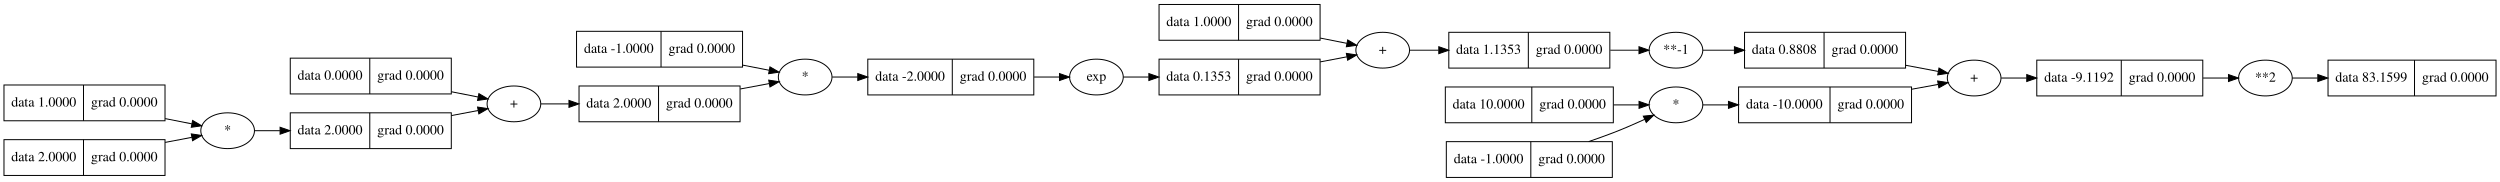
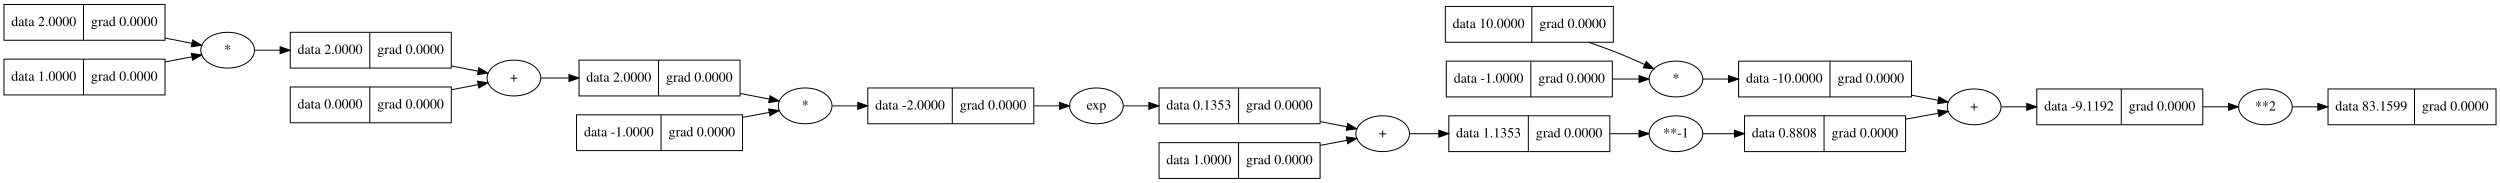
- <svg xmlns="http://www.w3.org/2000/svg" width="2515pt" height="183pt" viewBox="0.00 0.00 2515.00 183.00">
-   <g id="graph0" class="graph" transform="scale(1 1) rotate(0) translate(4 179)">
-     <polygon fill="white" stroke="transparent" points="-4,4 -4,-179 2511,-179 2511,4 -4,4" />
+ <svg xmlns="http://www.w3.org/2000/svg" width="2515pt" height="184pt" viewBox="0.00 0.00 2515.00 184.00">
+   <g id="graph0" class="graph" transform="scale(1 1) rotate(0) translate(4 180)">
+     <polygon fill="white" stroke="transparent" points="-4,4 -4,-180 2511,-180 2511,4 -4,4" />
    <g id="node1" class="node">
-       <polygon fill="none" stroke="black" points="1745,-55.5 1745,-91.5 1919,-91.5 1919,-55.5 1745,-55.5" />
-       <text text-anchor="middle" x="1791" y="-69.8" font-family="Times,serif" font-size="14.00">data -10.0000</text>
-       <polyline fill="none" stroke="black" points="1837,-55.5 1837,-91.5 " />
-       <text text-anchor="middle" x="1878" y="-69.8" font-family="Times,serif" font-size="14.00">grad 0.0000</text>
+       <polygon fill="none" stroke="black" points="2045,-54.5 2045,-90.5 2212,-90.5 2212,-54.5 2045,-54.5" />
+       <text text-anchor="middle" x="2087.5" y="-68.8" font-family="Times,serif" font-size="14.00">data -9.1192</text>
+       <polyline fill="none" stroke="black" points="2130,-54.5 2130,-90.5 " />
+       <text text-anchor="middle" x="2171" y="-68.8" font-family="Times,serif" font-size="14.00">grad 0.0000</text>
+     </g>
+     <g id="node25" class="node">
+       <ellipse fill="none" stroke="black" cx="2275" cy="-72.5" rx="27" ry="18" />
+       <text text-anchor="middle" x="2275" y="-68.8" font-family="Times,serif" font-size="14.00">**2</text>
+     </g>
+     <g id="edge11" class="edge">
+       <path fill="none" stroke="black" d="M2212.3,-72.5C2221.14,-72.5 2229.77,-72.5 2237.64,-72.5" />
+       <polygon fill="black" stroke="black" points="2237.85,-76 2247.85,-72.5 2237.85,-69 2237.85,-76" />
+     </g>
+     <g id="node2" class="node">
+       <ellipse fill="none" stroke="black" cx="1982" cy="-72.5" rx="27" ry="18" />
+       <text text-anchor="middle" x="1982" y="-68.8" font-family="Times,serif" font-size="14.00">+</text>
+     </g>
+     <g id="edge1" class="edge">
+       <path fill="none" stroke="black" d="M2009.17,-72.5C2016.75,-72.5 2025.5,-72.5 2034.74,-72.5" />
+       <polygon fill="black" stroke="black" points="2034.92,-76 2044.92,-72.5 2034.92,-69 2034.92,-76" />
+     </g>
+     <g id="node3" class="node">
+       <polygon fill="none" stroke="black" points="869,-55.5 869,-91.5 1036,-91.5 1036,-55.5 869,-55.5" />
+       <text text-anchor="middle" x="911.5" y="-69.8" font-family="Times,serif" font-size="14.00">data -2.0000</text>
+       <polyline fill="none" stroke="black" points="954,-55.5 954,-91.5 " />
+       <text text-anchor="middle" x="995" y="-69.8" font-family="Times,serif" font-size="14.00">grad 0.0000</text>
+     </g>
+     <g id="node8" class="node">
+       <ellipse fill="none" stroke="black" cx="1099" cy="-73.5" rx="27" ry="18" />
+       <text text-anchor="middle" x="1099" y="-69.8" font-family="Times,serif" font-size="14.00">exp</text>
+     </g>
+     <g id="edge21" class="edge">
+       <path fill="none" stroke="black" d="M1036.3,-73.5C1045.14,-73.5 1053.77,-73.5 1061.64,-73.5" />
+       <polygon fill="black" stroke="black" points="1061.85,-77 1071.85,-73.5 1061.85,-70 1061.85,-77" />
+     </g>
+     <g id="node4" class="node">
+       <ellipse fill="none" stroke="black" cx="806" cy="-73.5" rx="27" ry="18" />
+       <text text-anchor="middle" x="806" y="-69.8" font-family="Times,serif" font-size="14.00">*</text>
+     </g>
+     <g id="edge2" class="edge">
+       <path fill="none" stroke="black" d="M833.17,-73.5C840.75,-73.5 849.5,-73.5 858.74,-73.5" />
+       <polygon fill="black" stroke="black" points="858.92,-77 868.92,-73.5 858.92,-70 858.92,-77" />
+     </g>
+     <g id="node5" class="node">
+       <polygon fill="none" stroke="black" points="578.5,-83.5 578.5,-119.5 740.5,-119.5 740.5,-83.5 578.5,-83.5" />
+       <text text-anchor="middle" x="618.5" y="-97.8" font-family="Times,serif" font-size="14.00">data 2.0000</text>
+       <polyline fill="none" stroke="black" points="658.5,-83.5 658.5,-119.5 " />
+       <text text-anchor="middle" x="699.5" y="-97.8" font-family="Times,serif" font-size="14.00">grad 0.0000</text>
+     </g>
+     <g id="edge15" class="edge">
+       <path fill="none" stroke="black" d="M740.78,-85.94C750.96,-83.97 760.92,-82.04 769.85,-80.31" />
+       <polygon fill="black" stroke="black" points="770.65,-83.72 779.8,-78.38 769.32,-76.85 770.65,-83.72" />
+     </g>
+     <g id="node6" class="node">
+       <ellipse fill="none" stroke="black" cx="513" cy="-101.5" rx="27" ry="18" />
+       <text text-anchor="middle" x="513" y="-97.8" font-family="Times,serif" font-size="14.00">+</text>
+     </g>
+     <g id="edge3" class="edge">
+       <path fill="none" stroke="black" d="M540.17,-101.5C548.4,-101.5 558.01,-101.5 568.12,-101.5" />
+       <polygon fill="black" stroke="black" points="568.37,-105 578.37,-101.5 568.37,-98 568.37,-105" />
+     </g>
+     <g id="node7" class="node">
+       <polygon fill="none" stroke="black" points="1162,-55.5 1162,-91.5 1324,-91.5 1324,-55.5 1162,-55.5" />
+       <text text-anchor="middle" x="1202" y="-69.8" font-family="Times,serif" font-size="14.00">data 0.1353</text>
+       <polyline fill="none" stroke="black" points="1242,-55.5 1242,-91.5 " />
+       <text text-anchor="middle" x="1283" y="-69.8" font-family="Times,serif" font-size="14.00">grad 0.0000</text>
+     </g>
+     <g id="node22" class="node">
+       <ellipse fill="none" stroke="black" cx="1387" cy="-45.5" rx="27" ry="18" />
+       <text text-anchor="middle" x="1387" y="-41.8" font-family="Times,serif" font-size="14.00">+</text>
+     </g>
+     <g id="edge23" class="edge">
+       <path fill="none" stroke="black" d="M1324.13,-57.7C1333.51,-55.85 1342.67,-54.04 1350.94,-52.41" />
+       <polygon fill="black" stroke="black" points="1351.77,-55.82 1360.9,-50.45 1350.42,-48.95 1351.77,-55.82" />
+     </g>
+     <g id="edge4" class="edge">
+       <path fill="none" stroke="black" d="M1126.04,-73.5C1133.63,-73.5 1142.38,-73.5 1151.6,-73.5" />
+       <polygon fill="black" stroke="black" points="1151.76,-77 1161.76,-73.5 1151.76,-70 1151.76,-77" />
+     </g>
+     <g id="node9" class="node">
+       <polygon fill="none" stroke="black" points="1745,-82.5 1745,-118.5 1919,-118.5 1919,-82.5 1745,-82.5" />
+       <text text-anchor="middle" x="1791" y="-96.8" font-family="Times,serif" font-size="14.00">data -10.0000</text>
+       <polyline fill="none" stroke="black" points="1837,-82.5 1837,-118.5 " />
+       <text text-anchor="middle" x="1878" y="-96.8" font-family="Times,serif" font-size="14.00">grad 0.0000</text>
+     </g>
+     <g id="edge16" class="edge">
+       <path fill="none" stroke="black" d="M1919.09,-84.21C1928.48,-82.44 1937.6,-80.71 1945.83,-79.15" />
+       <polygon fill="black" stroke="black" points="1946.56,-82.58 1955.73,-77.28 1945.25,-75.7 1946.56,-82.58" />
+     </g>
+     <g id="node10" class="node">
+       <ellipse fill="none" stroke="black" cx="1682" cy="-100.5" rx="27" ry="18" />
+       <text text-anchor="middle" x="1682" y="-96.8" font-family="Times,serif" font-size="14.00">*</text>
+     </g>
+     <g id="edge5" class="edge">
+       <path fill="none" stroke="black" d="M1709.12,-100.5C1716.68,-100.5 1725.4,-100.5 1734.64,-100.5" />
+       <polygon fill="black" stroke="black" points="1734.83,-104 1744.83,-100.5 1734.83,-97 1734.83,-104" />
+     </g>
+     <g id="node11" class="node">
+       <polygon fill="none" stroke="black" points="1450,-137.5 1450,-173.5 1619,-173.5 1619,-137.5 1450,-137.5" />
+       <text text-anchor="middle" x="1493.5" y="-151.8" font-family="Times,serif" font-size="14.00">data 10.0000</text>
+       <polyline fill="none" stroke="black" points="1537,-137.5 1537,-173.5 " />
+       <text text-anchor="middle" x="1578" y="-151.8" font-family="Times,serif" font-size="14.00">grad 0.0000</text>
+     </g>
+     <g id="edge18" class="edge">
+       <path fill="none" stroke="black" d="M1594.19,-137.44C1602.57,-134.59 1611.04,-131.57 1619,-128.5 1629.44,-124.47 1640.64,-119.59 1650.61,-115.04" />
+       <polygon fill="black" stroke="black" points="1652.13,-118.19 1659.73,-110.81 1649.18,-111.84 1652.13,-118.19" />
+     </g>
+     <g id="node12" class="node">
+       <polygon fill="none" stroke="black" points="0,-139.5 0,-175.5 162,-175.5 162,-139.5 0,-139.5" />
+       <text text-anchor="middle" x="40" y="-153.8" font-family="Times,serif" font-size="14.00">data 2.0000</text>
+       <polyline fill="none" stroke="black" points="80,-139.5 80,-175.5 " />
+       <text text-anchor="middle" x="121" y="-153.8" font-family="Times,serif" font-size="14.00">grad 0.0000</text>
+     </g>
+     <g id="node14" class="node">
+       <ellipse fill="none" stroke="black" cx="225" cy="-129.5" rx="27" ry="18" />
+       <text text-anchor="middle" x="225" y="-125.8" font-family="Times,serif" font-size="14.00">*</text>
+     </g>
+     <g id="edge20" class="edge">
+       <path fill="none" stroke="black" d="M162.13,-141.7C171.51,-139.85 180.67,-138.04 188.94,-136.41" />
+       <polygon fill="black" stroke="black" points="189.77,-139.82 198.9,-134.45 188.42,-132.95 189.77,-139.82" />
+     </g>
+     <g id="node13" class="node">
+       <polygon fill="none" stroke="black" points="288,-111.5 288,-147.5 450,-147.5 450,-111.5 288,-111.5" />
+       <text text-anchor="middle" x="328" y="-125.8" font-family="Times,serif" font-size="14.00">data 2.0000</text>
+       <polyline fill="none" stroke="black" points="368,-111.5 368,-147.5 " />
+       <text text-anchor="middle" x="409" y="-125.8" font-family="Times,serif" font-size="14.00">grad 0.0000</text>
+     </g>
+     <g id="edge14" class="edge">
+       <path fill="none" stroke="black" d="M450.13,-113.7C459.51,-111.85 468.67,-110.04 476.94,-108.41" />
+       <polygon fill="black" stroke="black" points="477.77,-111.82 486.9,-106.45 476.42,-104.95 477.77,-111.82" />
+     </g>
+     <g id="edge6" class="edge">
+       <path fill="none" stroke="black" d="M252.04,-129.5C259.63,-129.5 268.38,-129.5 277.6,-129.5" />
+       <polygon fill="black" stroke="black" points="277.76,-133 287.76,-129.5 277.76,-126 277.76,-133" />
+     </g>
+     <g id="node15" class="node">
+       <polygon fill="none" stroke="black" points="288,-56.5 288,-92.5 450,-92.5 450,-56.5 288,-56.5" />
+       <text text-anchor="middle" x="328" y="-70.8" font-family="Times,serif" font-size="14.00">data 0.0000</text>
+       <polyline fill="none" stroke="black" points="368,-56.5 368,-92.5 " />
+       <text text-anchor="middle" x="409" y="-70.8" font-family="Times,serif" font-size="14.00">grad 0.0000</text>
+     </g>
+     <g id="edge10" class="edge">
+       <path fill="none" stroke="black" d="M450.13,-89.74C459.51,-91.52 468.67,-93.26 476.94,-94.83" />
+       <polygon fill="black" stroke="black" points="476.43,-98.3 486.9,-96.73 477.73,-91.42 476.43,-98.3" />
+     </g>
+     <g id="node16" class="node">
+       <polygon fill="none" stroke="black" points="576,-28.5 576,-64.5 743,-64.5 743,-28.5 576,-28.5" />
+       <text text-anchor="middle" x="618.5" y="-42.8" font-family="Times,serif" font-size="14.00">data -1.0000</text>
+       <polyline fill="none" stroke="black" points="661,-28.5 661,-64.5 " />
+       <text text-anchor="middle" x="702" y="-42.8" font-family="Times,serif" font-size="14.00">grad 0.0000</text>
+     </g>
+     <g id="edge13" class="edge">
+       <path fill="none" stroke="black" d="M743.3,-61.97C752.61,-63.71 761.68,-65.41 769.88,-66.94" />
+       <polygon fill="black" stroke="black" points="769.27,-70.38 779.75,-68.78 770.56,-63.5 769.27,-70.38" />
    </g>
    <g id="node17" class="node">
-       <ellipse fill="none" stroke="black" cx="1982" cy="-100.5" rx="27" ry="18" />
-       <text text-anchor="middle" x="1982" y="-96.8" font-family="Times,serif" font-size="14.00">+</text>
+       <polygon fill="none" stroke="black" points="1751,-27.5 1751,-63.5 1913,-63.5 1913,-27.5 1751,-27.5" />
+       <text text-anchor="middle" x="1791" y="-41.8" font-family="Times,serif" font-size="14.00">data 0.8808</text>
+       <polyline fill="none" stroke="black" points="1831,-27.5 1831,-63.5 " />
+       <text text-anchor="middle" x="1872" y="-41.8" font-family="Times,serif" font-size="14.00">grad 0.0000</text>
+     </g>
+     <g id="edge22" class="edge">
+       <path fill="none" stroke="black" d="M1913.06,-60.11C1924.59,-62.21 1935.92,-64.28 1945.92,-66.1" />
+       <polygon fill="black" stroke="black" points="1945.35,-69.55 1955.82,-67.91 1946.61,-62.67 1945.35,-69.55" />
+     </g>
+     <g id="node18" class="node">
+       <ellipse fill="none" stroke="black" cx="1682" cy="-45.5" rx="27" ry="18" />
+       <text text-anchor="middle" x="1682" y="-41.8" font-family="Times,serif" font-size="14.00">**-1</text>
+     </g>
+     <g id="edge7" class="edge">
+       <path fill="none" stroke="black" d="M1709.12,-45.5C1718.3,-45.5 1729.2,-45.5 1740.65,-45.5" />
+       <polygon fill="black" stroke="black" points="1740.82,-49 1750.82,-45.5 1740.82,-42 1740.82,-49" />
+     </g>
+     <g id="node19" class="node">
+       <polygon fill="none" stroke="black" points="1451,-82.5 1451,-118.5 1618,-118.5 1618,-82.5 1451,-82.5" />
+       <text text-anchor="middle" x="1493.5" y="-96.8" font-family="Times,serif" font-size="14.00">data -1.0000</text>
+       <polyline fill="none" stroke="black" points="1536,-82.5 1536,-118.5 " />
+       <text text-anchor="middle" x="1577" y="-96.8" font-family="Times,serif" font-size="14.00">grad 0.0000</text>
+     </g>
+     <g id="edge17" class="edge">
+       <path fill="none" stroke="black" d="M1618.03,-100.5C1627.41,-100.5 1636.57,-100.5 1644.87,-100.5" />
+       <polygon fill="black" stroke="black" points="1644.87,-104 1654.87,-100.5 1644.87,-97 1644.87,-104" />
+     </g>
+     <g id="node20" class="node">
+       <polygon fill="none" stroke="black" points="1162,-0.5 1162,-36.5 1324,-36.5 1324,-0.5 1162,-0.5" />
+       <text text-anchor="middle" x="1202" y="-14.8" font-family="Times,serif" font-size="14.00">data 1.0000</text>
+       <polyline fill="none" stroke="black" points="1242,-0.5 1242,-36.5 " />
+       <text text-anchor="middle" x="1283" y="-14.8" font-family="Times,serif" font-size="14.00">grad 0.0000</text>
+     </g>
+     <g id="edge19" class="edge">
+       <path fill="none" stroke="black" d="M1324.13,-33.74C1333.51,-35.52 1342.67,-37.26 1350.94,-38.83" />
+       <polygon fill="black" stroke="black" points="1350.43,-42.3 1360.9,-40.73 1351.73,-35.42 1350.43,-42.3" />
+     </g>
+     <g id="node21" class="node">
+       <polygon fill="none" stroke="black" points="1453.5,-27.5 1453.5,-63.5 1615.5,-63.5 1615.5,-27.5 1453.5,-27.5" />
+       <text text-anchor="middle" x="1493.5" y="-41.8" font-family="Times,serif" font-size="14.00">data 1.1353</text>
+       <polyline fill="none" stroke="black" points="1533.5,-27.5 1533.5,-63.5 " />
+       <text text-anchor="middle" x="1574.5" y="-41.8" font-family="Times,serif" font-size="14.00">grad 0.0000</text>
+     </g>
+     <g id="edge24" class="edge">
+       <path fill="none" stroke="black" d="M1615.91,-45.5C1625.91,-45.5 1635.71,-45.5 1644.56,-45.5" />
+       <polygon fill="black" stroke="black" points="1644.81,-49 1654.81,-45.5 1644.81,-42 1644.81,-49" />
+     </g>
+     <g id="edge8" class="edge">
+       <path fill="none" stroke="black" d="M1414.01,-45.5C1422.56,-45.5 1432.6,-45.5 1443.17,-45.5" />
+       <polygon fill="black" stroke="black" points="1443.43,-49 1453.43,-45.5 1443.43,-42 1443.43,-49" />
+     </g>
+     <g id="node23" class="node">
+       <polygon fill="none" stroke="black" points="0,-84.5 0,-120.5 162,-120.5 162,-84.5 0,-84.5" />
+       <text text-anchor="middle" x="40" y="-98.8" font-family="Times,serif" font-size="14.00">data 1.0000</text>
+       <polyline fill="none" stroke="black" points="80,-84.5 80,-120.5 " />
+       <text text-anchor="middle" x="121" y="-98.8" font-family="Times,serif" font-size="14.00">grad 0.0000</text>
    </g>
    <g id="edge12" class="edge">
-       <path fill="none" stroke="black" d="M1919.09,-89.21C1928.48,-90.92 1937.6,-92.58 1945.83,-94.08" />
-       <polygon fill="black" stroke="black" points="1945.27,-97.54 1955.73,-95.89 1946.52,-90.65 1945.27,-97.54" />
-     </g>
-     <g id="node2" class="node">
-       <ellipse fill="none" stroke="black" cx="1682" cy="-73.5" rx="27" ry="18" />
-       <text text-anchor="middle" x="1682" y="-69.8" font-family="Times,serif" font-size="14.00">*</text>
-     </g>
-     <g id="edge1" class="edge">
-       <path fill="none" stroke="black" d="M1709.12,-73.5C1716.68,-73.5 1725.4,-73.5 1734.64,-73.5" />
-       <polygon fill="black" stroke="black" points="1734.83,-77 1744.83,-73.5 1734.83,-70 1734.83,-77" />
-     </g>
-     <g id="node3" class="node">
-       <polygon fill="none" stroke="black" points="869,-83.5 869,-119.5 1036,-119.5 1036,-83.5 869,-83.5" />
-       <text text-anchor="middle" x="911.5" y="-97.8" font-family="Times,serif" font-size="14.00">data -2.0000</text>
-       <polyline fill="none" stroke="black" points="954,-83.5 954,-119.5 " />
-       <text text-anchor="middle" x="995" y="-97.8" font-family="Times,serif" font-size="14.00">grad 0.0000</text>
-     </g>
-     <g id="node25" class="node">
-       <ellipse fill="none" stroke="black" cx="1099" cy="-101.5" rx="27" ry="18" />
-       <text text-anchor="middle" x="1099" y="-97.8" font-family="Times,serif" font-size="14.00">exp</text>
-     </g>
-     <g id="edge11" class="edge">
-       <path fill="none" stroke="black" d="M1036.3,-101.5C1045.14,-101.5 1053.77,-101.5 1061.64,-101.5" />
-       <polygon fill="black" stroke="black" points="1061.85,-105 1071.85,-101.5 1061.85,-98 1061.85,-105" />
-     </g>
-     <g id="node4" class="node">
-       <ellipse fill="none" stroke="black" cx="806" cy="-101.5" rx="27" ry="18" />
-       <text text-anchor="middle" x="806" y="-97.8" font-family="Times,serif" font-size="14.00">*</text>
-     </g>
-     <g id="edge2" class="edge">
-       <path fill="none" stroke="black" d="M833.17,-101.5C840.75,-101.5 849.5,-101.5 858.74,-101.5" />
-       <polygon fill="black" stroke="black" points="858.92,-105 868.92,-101.5 858.92,-98 858.92,-105" />
-     </g>
-     <g id="node5" class="node">
-       <polygon fill="none" stroke="black" points="1453.5,-110.5 1453.5,-146.5 1615.5,-146.5 1615.5,-110.5 1453.5,-110.5" />
-       <text text-anchor="middle" x="1493.5" y="-124.8" font-family="Times,serif" font-size="14.00">data 1.1353</text>
-       <polyline fill="none" stroke="black" points="1533.5,-110.5 1533.5,-146.5 " />
-       <text text-anchor="middle" x="1574.5" y="-124.8" font-family="Times,serif" font-size="14.00">grad 0.0000</text>
-     </g>
-     <g id="node9" class="node">
-       <ellipse fill="none" stroke="black" cx="1682" cy="-128.5" rx="27" ry="18" />
-       <text text-anchor="middle" x="1682" y="-124.8" font-family="Times,serif" font-size="14.00">**-1</text>
-     </g>
-     <g id="edge14" class="edge">
-       <path fill="none" stroke="black" d="M1615.91,-128.5C1625.91,-128.5 1635.71,-128.5 1644.56,-128.5" />
-       <polygon fill="black" stroke="black" points="1644.81,-132 1654.81,-128.5 1644.81,-125 1644.81,-132" />
-     </g>
-     <g id="node6" class="node">
-       <ellipse fill="none" stroke="black" cx="1387" cy="-128.5" rx="27" ry="18" />
-       <text text-anchor="middle" x="1387" y="-124.8" font-family="Times,serif" font-size="14.00">+</text>
-     </g>
-     <g id="edge3" class="edge">
-       <path fill="none" stroke="black" d="M1414.01,-128.5C1422.56,-128.5 1432.6,-128.5 1443.17,-128.5" />
-       <polygon fill="black" stroke="black" points="1443.43,-132 1453.43,-128.5 1443.43,-125 1443.43,-132" />
-     </g>
-     <g id="node7" class="node">
-       <polygon fill="none" stroke="black" points="288,-84.5 288,-120.5 450,-120.5 450,-84.5 288,-84.5" />
-       <text text-anchor="middle" x="328" y="-98.8" font-family="Times,serif" font-size="14.00">data 0.0000</text>
-       <polyline fill="none" stroke="black" points="368,-84.5 368,-120.5 " />
-       <text text-anchor="middle" x="409" y="-98.8" font-family="Times,serif" font-size="14.00">grad 0.0000</text>
-     </g>
-     <g id="node23" class="node">
-       <ellipse fill="none" stroke="black" cx="513" cy="-74.5" rx="27" ry="18" />
-       <text text-anchor="middle" x="513" y="-70.8" font-family="Times,serif" font-size="14.00">+</text>
-     </g>
-     <g id="edge13" class="edge">
-       <path fill="none" stroke="black" d="M450.13,-86.7C459.51,-84.85 468.67,-83.04 476.94,-81.41" />
-       <polygon fill="black" stroke="black" points="477.77,-84.82 486.9,-79.45 476.42,-77.95 477.77,-84.82" />
-     </g>
-     <g id="node8" class="node">
-       <polygon fill="none" stroke="black" points="1751,-110.5 1751,-146.5 1913,-146.5 1913,-110.5 1751,-110.5" />
-       <text text-anchor="middle" x="1791" y="-124.8" font-family="Times,serif" font-size="14.00">data 0.8808</text>
-       <polyline fill="none" stroke="black" points="1831,-110.5 1831,-146.5 " />
-       <text text-anchor="middle" x="1872" y="-124.8" font-family="Times,serif" font-size="14.00">grad 0.0000</text>
-     </g>
-     <g id="edge19" class="edge">
-       <path fill="none" stroke="black" d="M1913.06,-113.35C1924.59,-111.17 1935.92,-109.03 1945.92,-107.14" />
-       <polygon fill="black" stroke="black" points="1946.64,-110.56 1955.82,-105.26 1945.34,-103.68 1946.64,-110.56" />
-     </g>
-     <g id="edge4" class="edge">
-       <path fill="none" stroke="black" d="M1709.12,-128.5C1718.3,-128.5 1729.2,-128.5 1740.65,-128.5" />
-       <polygon fill="black" stroke="black" points="1740.82,-132 1750.82,-128.5 1740.82,-125 1740.82,-132" />
-     </g>
-     <g id="node10" class="node">
-       <polygon fill="none" stroke="black" points="288,-29.5 288,-65.5 450,-65.5 450,-29.5 288,-29.5" />
-       <text text-anchor="middle" x="328" y="-43.8" font-family="Times,serif" font-size="14.00">data 2.0000</text>
-       <polyline fill="none" stroke="black" points="368,-29.5 368,-65.5 " />
-       <text text-anchor="middle" x="409" y="-43.8" font-family="Times,serif" font-size="14.00">grad 0.0000</text>
-     </g>
-     <g id="edge22" class="edge">
-       <path fill="none" stroke="black" d="M450.13,-62.74C459.51,-64.52 468.67,-66.26 476.94,-67.83" />
-       <polygon fill="black" stroke="black" points="476.43,-71.3 486.9,-69.73 477.73,-64.42 476.43,-71.3" />
-     </g>
-     <g id="node11" class="node">
-       <ellipse fill="none" stroke="black" cx="225" cy="-47.5" rx="27" ry="18" />
-       <text text-anchor="middle" x="225" y="-43.8" font-family="Times,serif" font-size="14.00">*</text>
-     </g>
-     <g id="edge5" class="edge">
-       <path fill="none" stroke="black" d="M252.04,-47.5C259.63,-47.5 268.38,-47.5 277.6,-47.5" />
-       <polygon fill="black" stroke="black" points="277.76,-51 287.76,-47.5 277.76,-44 277.76,-51" />
-     </g>
-     <g id="node12" class="node">
-       <polygon fill="none" stroke="black" points="1162,-138.5 1162,-174.5 1324,-174.5 1324,-138.5 1162,-138.5" />
-       <text text-anchor="middle" x="1202" y="-152.8" font-family="Times,serif" font-size="14.00">data 1.0000</text>
-       <polyline fill="none" stroke="black" points="1242,-138.5 1242,-174.5 " />
-       <text text-anchor="middle" x="1283" y="-152.8" font-family="Times,serif" font-size="14.00">grad 0.0000</text>
-     </g>
-     <g id="edge16" class="edge">
-       <path fill="none" stroke="black" d="M1324.13,-140.7C1333.51,-138.85 1342.67,-137.04 1350.94,-135.41" />
-       <polygon fill="black" stroke="black" points="1351.77,-138.82 1360.9,-133.45 1350.42,-131.95 1351.77,-138.82" />
-     </g>
-     <g id="node13" class="node">
-       <polygon fill="none" stroke="black" points="0,-57.5 0,-93.5 162,-93.5 162,-57.5 0,-57.5" />
-       <text text-anchor="middle" x="40" y="-71.8" font-family="Times,serif" font-size="14.00">data 1.0000</text>
-       <polyline fill="none" stroke="black" points="80,-57.5 80,-93.5 " />
-       <text text-anchor="middle" x="121" y="-71.8" font-family="Times,serif" font-size="14.00">grad 0.0000</text>
-     </g>
-     <g id="edge17" class="edge">
-       <path fill="none" stroke="black" d="M162.13,-59.7C171.51,-57.85 180.67,-56.04 188.94,-54.41" />
-       <polygon fill="black" stroke="black" points="189.77,-57.82 198.9,-52.45 188.42,-50.95 189.77,-57.82" />
-     </g>
-     <g id="node14" class="node">
-       <polygon fill="none" stroke="black" points="2338,-82.5 2338,-118.5 2507,-118.5 2507,-82.5 2338,-82.5" />
-       <text text-anchor="middle" x="2381.5" y="-96.8" font-family="Times,serif" font-size="14.00">data 83.1599</text>
-       <polyline fill="none" stroke="black" points="2425,-82.5 2425,-118.5 " />
-       <text text-anchor="middle" x="2466" y="-96.8" font-family="Times,serif" font-size="14.00">grad 0.0000</text>
-     </g>
-     <g id="node15" class="node">
-       <ellipse fill="none" stroke="black" cx="2275" cy="-100.5" rx="27" ry="18" />
-       <text text-anchor="middle" x="2275" y="-96.8" font-family="Times,serif" font-size="14.00">**2</text>
-     </g>
-     <g id="edge6" class="edge">
-       <path fill="none" stroke="black" d="M2302.01,-100.5C2309.58,-100.5 2318.31,-100.5 2327.54,-100.5" />
-       <polygon fill="black" stroke="black" points="2327.72,-104 2337.72,-100.5 2327.72,-97 2327.72,-104" />
-     </g>
-     <g id="node16" class="node">
-       <polygon fill="none" stroke="black" points="2045,-82.5 2045,-118.5 2212,-118.5 2212,-82.5 2045,-82.5" />
-       <text text-anchor="middle" x="2087.5" y="-96.8" font-family="Times,serif" font-size="14.00">data -9.1192</text>
-       <polyline fill="none" stroke="black" points="2130,-82.5 2130,-118.5 " />
-       <text text-anchor="middle" x="2171" y="-96.8" font-family="Times,serif" font-size="14.00">grad 0.0000</text>
-     </g>
-     <g id="edge15" class="edge">
-       <path fill="none" stroke="black" d="M2212.3,-100.5C2221.14,-100.5 2229.77,-100.5 2237.64,-100.5" />
-       <polygon fill="black" stroke="black" points="2237.85,-104 2247.85,-100.5 2237.85,-97 2237.85,-104" />
-     </g>
-     <g id="edge7" class="edge">
-       <path fill="none" stroke="black" d="M2009.17,-100.5C2016.75,-100.5 2025.5,-100.5 2034.74,-100.5" />
-       <polygon fill="black" stroke="black" points="2034.92,-104 2044.92,-100.5 2034.92,-97 2034.92,-104" />
-     </g>
-     <g id="node18" class="node">
-       <polygon fill="none" stroke="black" points="0,-2.5 0,-38.5 162,-38.5 162,-2.5 0,-2.5" />
-       <text text-anchor="middle" x="40" y="-16.8" font-family="Times,serif" font-size="14.00">data 2.0000</text>
-       <polyline fill="none" stroke="black" points="80,-2.5 80,-38.5 " />
-       <text text-anchor="middle" x="121" y="-16.8" font-family="Times,serif" font-size="14.00">grad 0.0000</text>
-     </g>
-     <g id="edge24" class="edge">
-       <path fill="none" stroke="black" d="M162.13,-35.74C171.51,-37.52 180.67,-39.26 188.94,-40.83" />
-       <polygon fill="black" stroke="black" points="188.43,-44.3 198.9,-42.73 189.73,-37.42 188.43,-44.3" />
-     </g>
-     <g id="node19" class="node">
-       <polygon fill="none" stroke="black" points="576,-111.5 576,-147.5 743,-147.5 743,-111.5 576,-111.5" />
-       <text text-anchor="middle" x="618.5" y="-125.8" font-family="Times,serif" font-size="14.00">data -1.0000</text>
-       <polyline fill="none" stroke="black" points="661,-111.5 661,-147.5 " />
-       <text text-anchor="middle" x="702" y="-125.8" font-family="Times,serif" font-size="14.00">grad 0.0000</text>
-     </g>
-     <g id="edge18" class="edge">
-       <path fill="none" stroke="black" d="M743.3,-113.46C752.61,-111.65 761.68,-109.89 769.88,-108.31" />
-       <polygon fill="black" stroke="black" points="770.59,-111.73 779.75,-106.39 769.26,-104.86 770.59,-111.73" />
-     </g>
-     <g id="node20" class="node">
-       <polygon fill="none" stroke="black" points="1450,-55.5 1450,-91.5 1619,-91.5 1619,-55.5 1450,-55.5" />
-       <text text-anchor="middle" x="1493.5" y="-69.8" font-family="Times,serif" font-size="14.00">data 10.0000</text>
-       <polyline fill="none" stroke="black" points="1537,-55.5 1537,-91.5 " />
-       <text text-anchor="middle" x="1578" y="-69.8" font-family="Times,serif" font-size="14.00">grad 0.0000</text>
-     </g>
-     <g id="edge10" class="edge">
-       <path fill="none" stroke="black" d="M1619.29,-73.5C1628.15,-73.5 1636.79,-73.5 1644.66,-73.5" />
-       <polygon fill="black" stroke="black" points="1644.87,-77 1654.87,-73.5 1644.87,-70 1644.87,-77" />
-     </g>
-     <g id="node21" class="node">
-       <polygon fill="none" stroke="black" points="1451,-0.5 1451,-36.5 1618,-36.5 1618,-0.5 1451,-0.5" />
-       <text text-anchor="middle" x="1493.5" y="-14.8" font-family="Times,serif" font-size="14.00">data -1.0000</text>
-       <polyline fill="none" stroke="black" points="1536,-0.5 1536,-36.5 " />
-       <text text-anchor="middle" x="1577" y="-14.8" font-family="Times,serif" font-size="14.00">grad 0.0000</text>
-     </g>
-     <g id="edge21" class="edge">
-       <path fill="none" stroke="black" d="M1594.19,-36.56C1602.57,-39.41 1611.04,-42.43 1619,-45.5 1629.44,-49.53 1640.64,-54.41 1650.61,-58.96" />
-       <polygon fill="black" stroke="black" points="1649.18,-62.16 1659.73,-63.19 1652.13,-55.81 1649.18,-62.16" />
-     </g>
-     <g id="node22" class="node">
-       <polygon fill="none" stroke="black" points="578.5,-56.5 578.5,-92.5 740.5,-92.5 740.5,-56.5 578.5,-56.5" />
-       <text text-anchor="middle" x="618.5" y="-70.8" font-family="Times,serif" font-size="14.00">data 2.0000</text>
-       <polyline fill="none" stroke="black" points="658.5,-56.5 658.5,-92.5 " />
-       <text text-anchor="middle" x="699.5" y="-70.8" font-family="Times,serif" font-size="14.00">grad 0.0000</text>
-     </g>
-     <g id="edge23" class="edge">
-       <path fill="none" stroke="black" d="M740.78,-89.5C750.96,-91.4 760.92,-93.26 769.85,-94.93" />
-       <polygon fill="black" stroke="black" points="769.33,-98.4 779.8,-96.79 770.61,-91.51 769.33,-98.4" />
-     </g>
-     <g id="edge8" class="edge">
-       <path fill="none" stroke="black" d="M540.17,-74.5C548.4,-74.5 558.01,-74.5 568.12,-74.5" />
-       <polygon fill="black" stroke="black" points="568.37,-78 578.37,-74.5 568.37,-71 568.37,-78" />
+       <path fill="none" stroke="black" d="M162.13,-117.74C171.51,-119.52 180.67,-121.26 188.94,-122.83" />
+       <polygon fill="black" stroke="black" points="188.43,-126.3 198.9,-124.73 189.73,-119.42 188.43,-126.3" />
    </g>
    <g id="node24" class="node">
-       <polygon fill="none" stroke="black" points="1162,-83.5 1162,-119.5 1324,-119.5 1324,-83.5 1162,-83.5" />
-       <text text-anchor="middle" x="1202" y="-97.8" font-family="Times,serif" font-size="14.00">data 0.1353</text>
-       <polyline fill="none" stroke="black" points="1242,-83.5 1242,-119.5 " />
-       <text text-anchor="middle" x="1283" y="-97.8" font-family="Times,serif" font-size="14.00">grad 0.0000</text>
-     </g>
-     <g id="edge20" class="edge">
-       <path fill="none" stroke="black" d="M1324.13,-116.74C1333.51,-118.52 1342.67,-120.26 1350.94,-121.83" />
-       <polygon fill="black" stroke="black" points="1350.43,-125.3 1360.9,-123.73 1351.73,-118.42 1350.43,-125.3" />
+       <polygon fill="none" stroke="black" points="2338,-54.5 2338,-90.5 2507,-90.5 2507,-54.5 2338,-54.5" />
+       <text text-anchor="middle" x="2381.5" y="-68.8" font-family="Times,serif" font-size="14.00">data 83.1599</text>
+       <polyline fill="none" stroke="black" points="2425,-54.5 2425,-90.5 " />
+       <text text-anchor="middle" x="2466" y="-68.8" font-family="Times,serif" font-size="14.00">grad 0.0000</text>
    </g>
    <g id="edge9" class="edge">
-       <path fill="none" stroke="black" d="M1126.04,-101.5C1133.63,-101.5 1142.38,-101.5 1151.6,-101.5" />
-       <polygon fill="black" stroke="black" points="1151.76,-105 1161.76,-101.5 1151.76,-98 1151.76,-105" />
+       <path fill="none" stroke="black" d="M2302.01,-72.5C2309.58,-72.5 2318.31,-72.5 2327.54,-72.5" />
+       <polygon fill="black" stroke="black" points="2327.72,-76 2337.72,-72.5 2327.72,-69 2327.72,-76" />
    </g>
  </g>
</svg>
